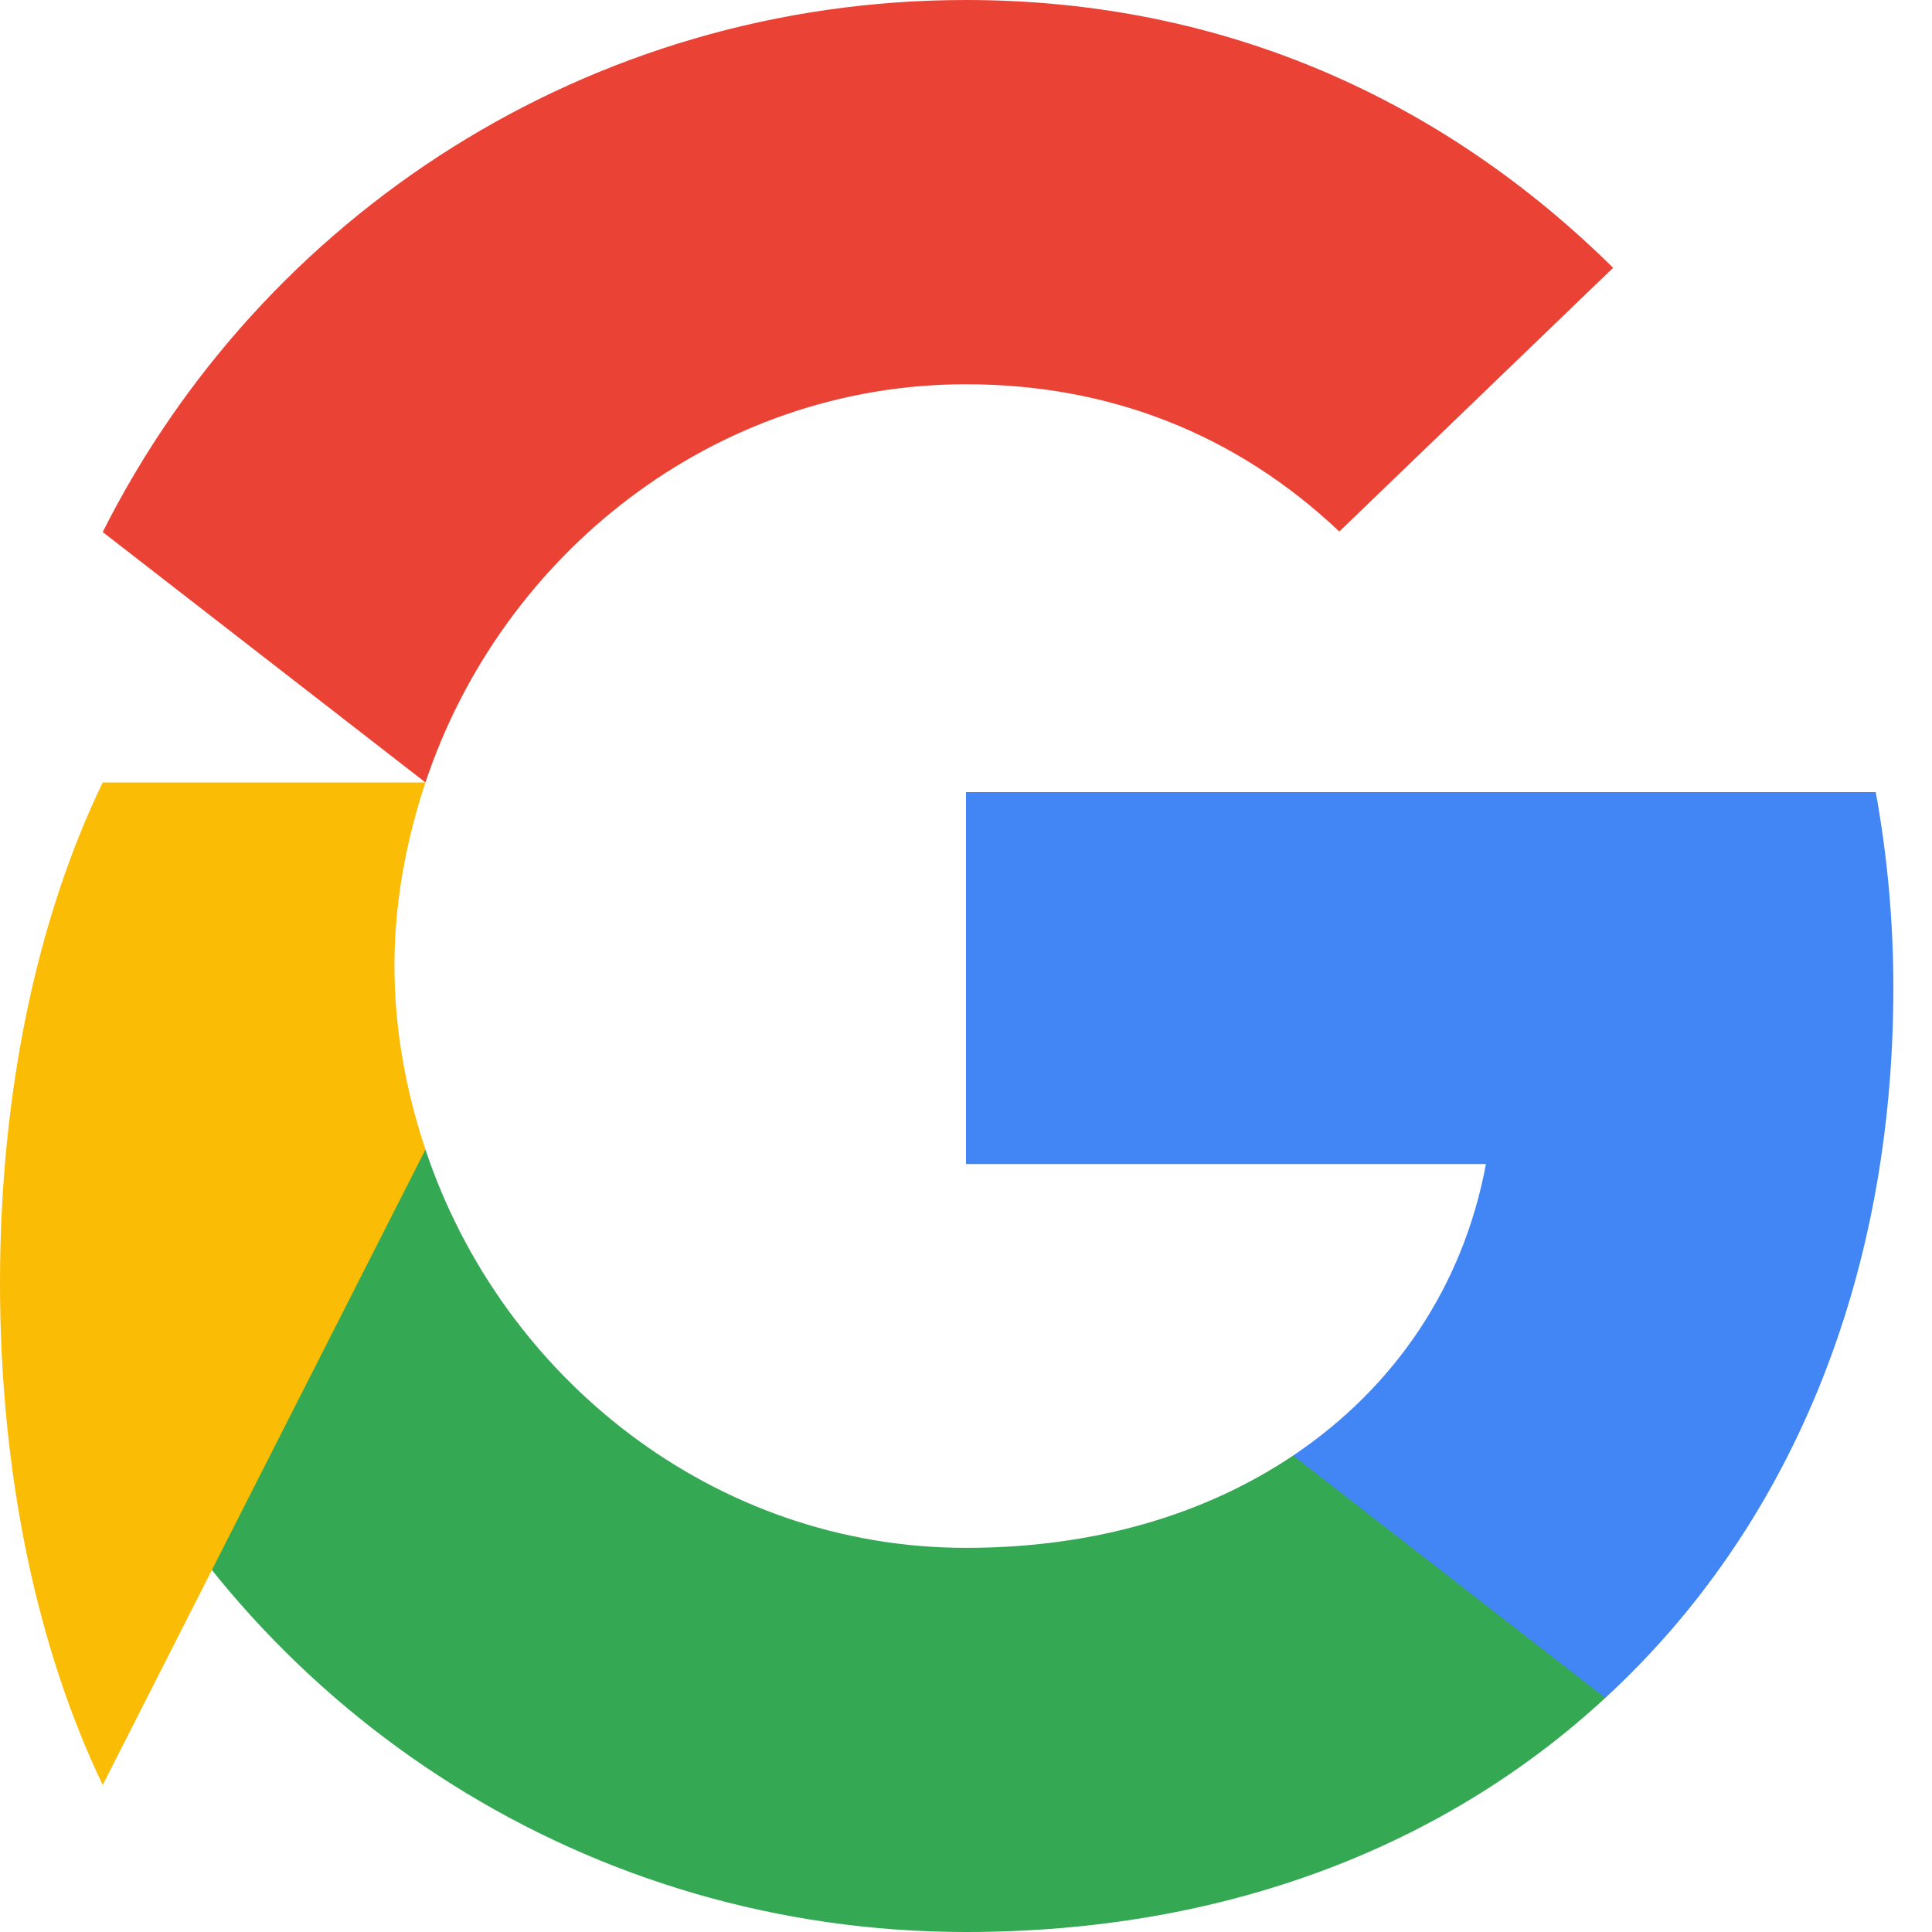
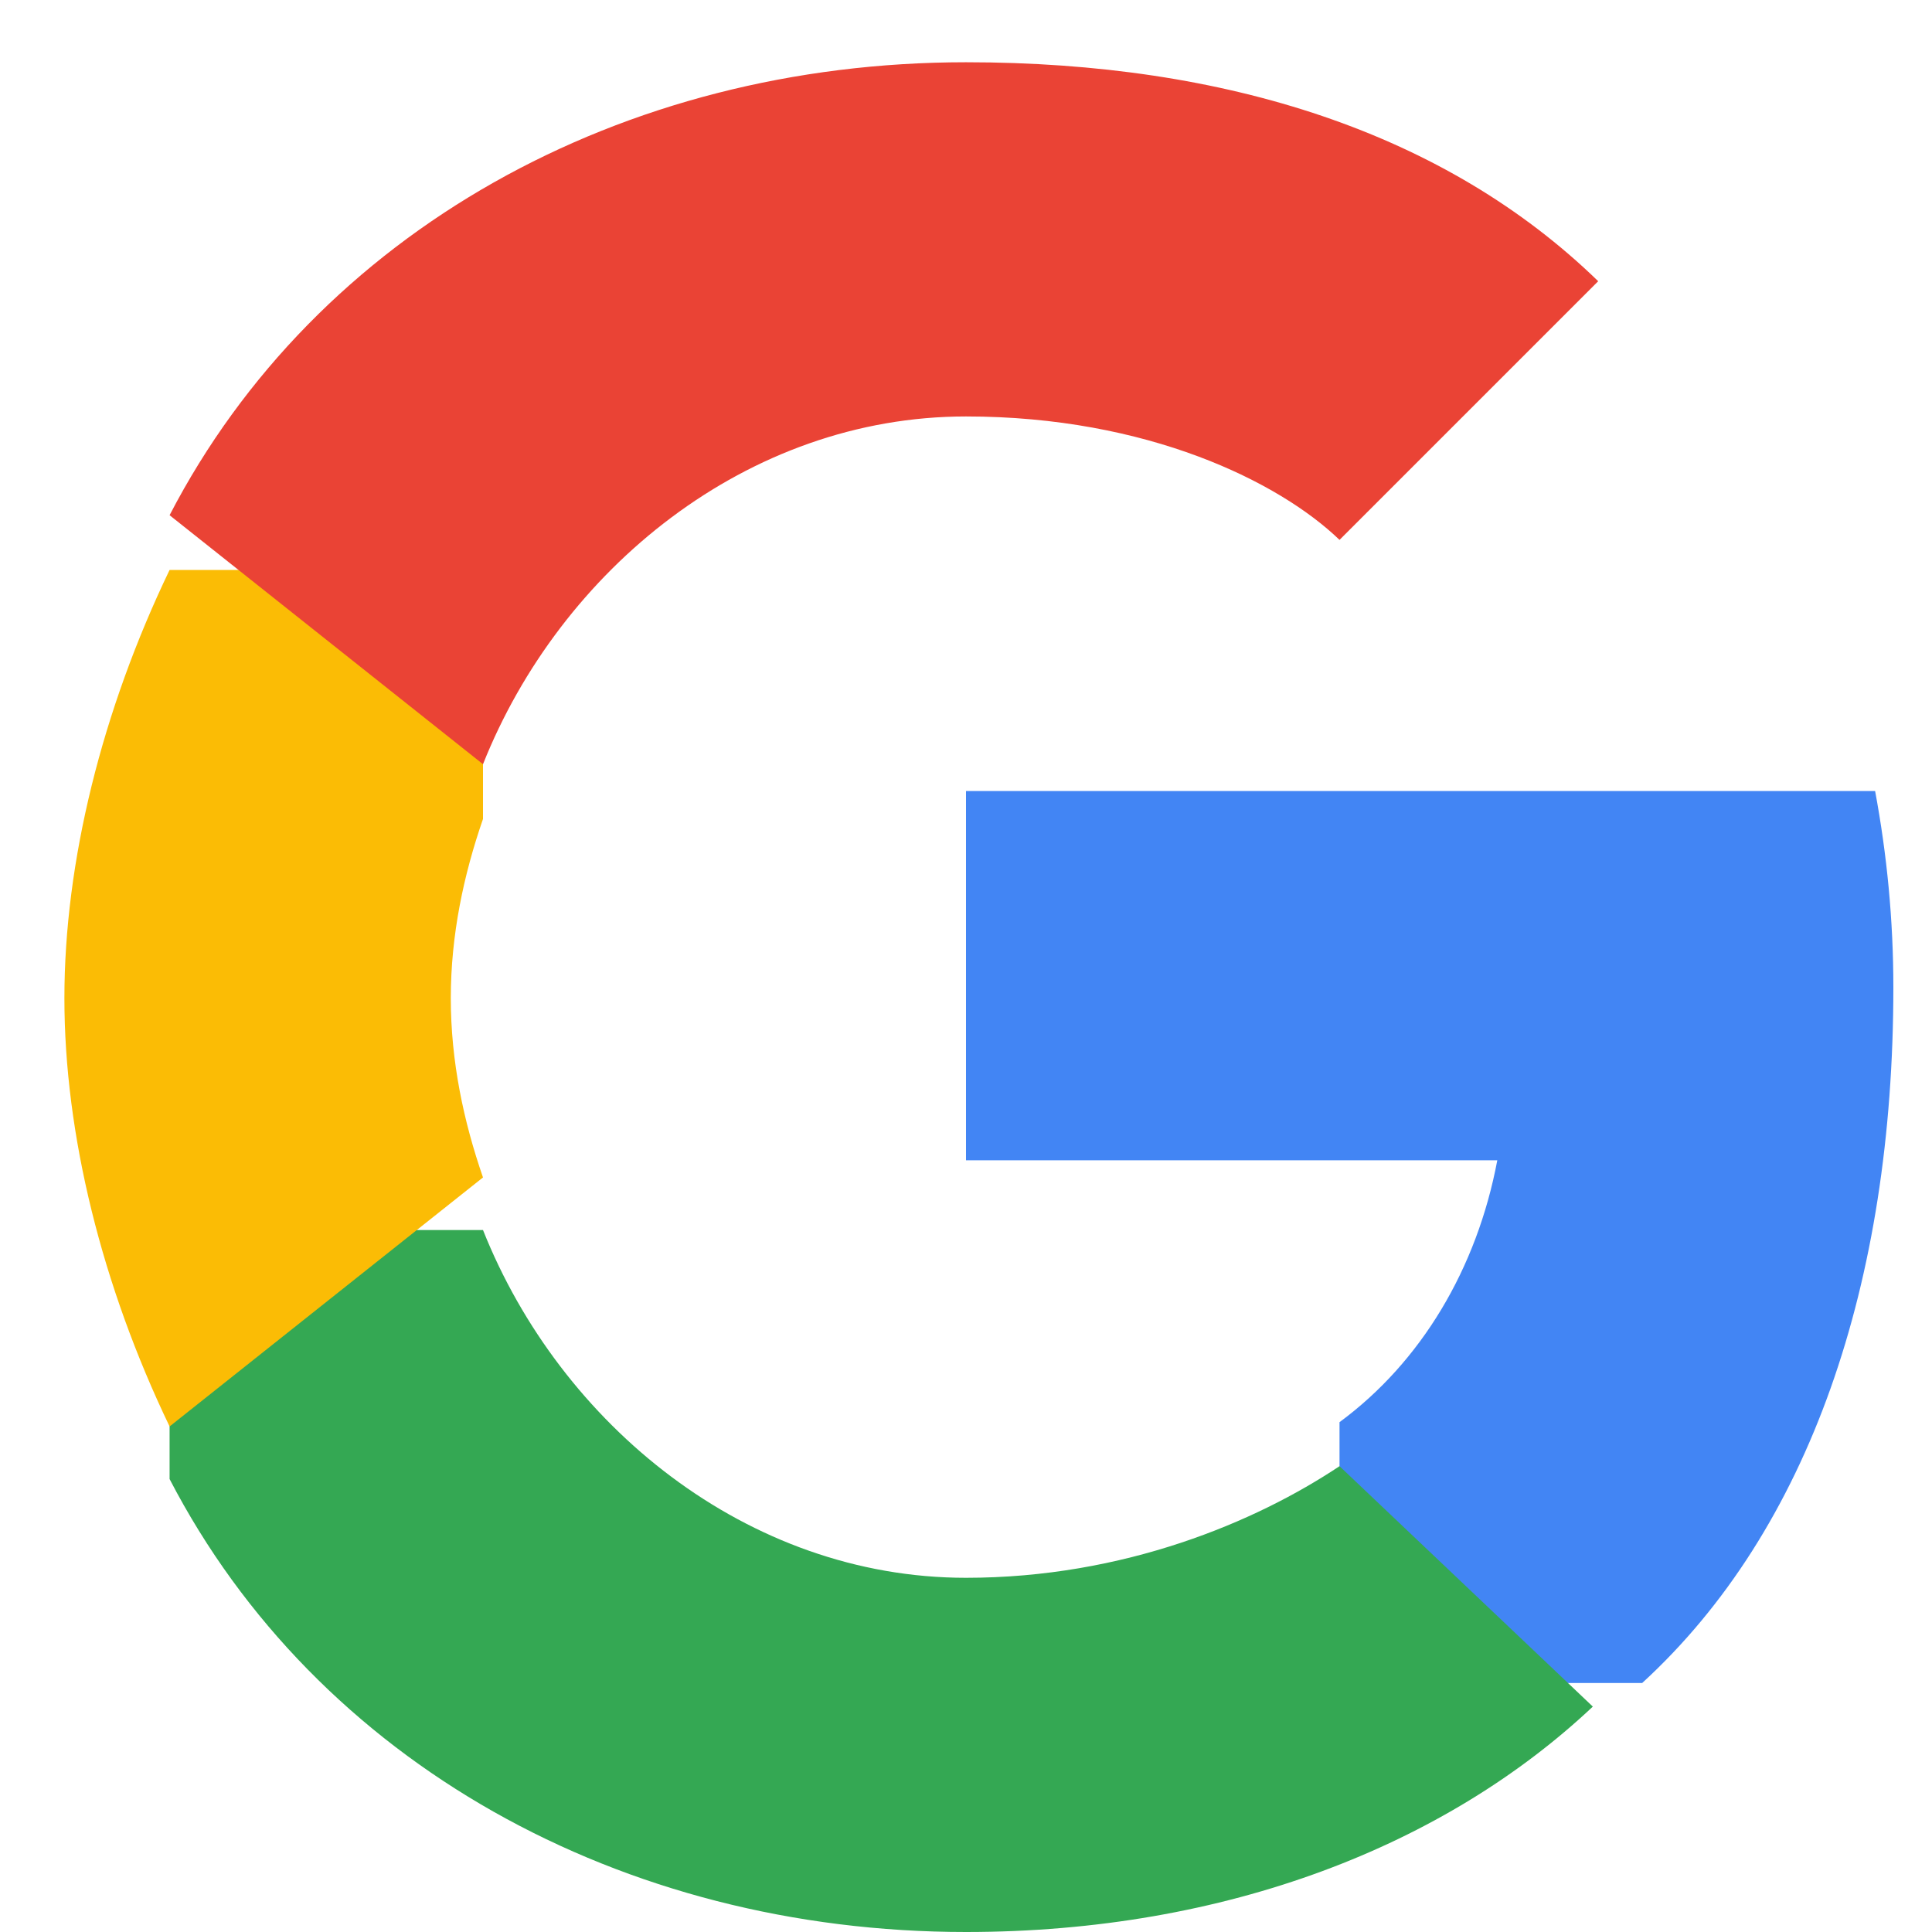
<svg xmlns="http://www.w3.org/2000/svg" width="18" height="18" viewBox="0 0 18 18" fill="none">
-   <path d="M17.64 9.205C17.64 8.568 17.582 7.964 17.476 7.38H9V10.845H13.844C13.635 11.973 13.001 12.921 12.048 13.561V15.819H14.956C16.659 14.252 17.64 11.945 17.64 9.205Z" fill="#4285F4" />
-   <path d="M9 18C11.43 18 13.467 17.195 14.956 15.819L12.048 13.561C11.242 14.102 10.212 14.421 9 14.421C6.656 14.421 4.672 12.836 3.964 10.71H0.957V13.043C2.438 15.989 5.482 18 9 18Z" fill="#34A853" />
-   <path d="M3.964 10.71C3.784 10.171 3.675 9.591 3.675 9C3.675 8.409 3.784 7.83 3.964 7.29H0.957C0.348 8.55 0 10.171 0 11.954C0 13.739 0.348 15.359 0.957 16.63L3.964 10.71Z" fill="#FBBC05" />
-   <path d="M9 3.58C10.321 3.58 11.508 4.034 12.478 4.952L15.029 2.495C13.463 0.948 11.426 0 9 0C5.482 0 2.438 2.011 0.957 4.957L3.964 7.29C4.672 5.164 6.656 3.58 9 3.58Z" fill="#EA4335" />
+   <path d="M17.64 9.2C17.64 8.57 17.58 7.96 17.47 7.37H9V10.81H13.95C13.76 11.82 13.24 12.69 12.48 13.25V15.68H15.3C16.86 14.25 17.64 11.95 17.64 9.2Z" fill="#4285F4" />
+   <path d="M9 18C11.43 18 13.47 17.19 14.84 15.9L12.48 13.66C11.7 14.18 10.47 14.7 9 14.7C6.96 14.7 5.22 13.27 4.5 11.46H1.58V13.78C2.95 16.42 5.79 18 9 18Z" fill="#34A853" />
+   <path d="M4.5 10.97C4.32 10.45 4.2 9.89 4.2 9.3C4.2 8.71 4.32 8.15 4.5 7.63V5.31H1.58C0.95 6.62 0.6 8.03 0.6 9.3C0.6 10.57 0.95 11.98 1.58 13.29L4.5 10.97Z" fill="#FBBC05" />
+   <path d="M9 3.88C10.69 3.88 11.92 4.49 12.48 5.03L14.89 2.62C13.47 1.24 11.43 0.58 9 0.58C5.79 0.58 2.95 2.16 1.58 4.8L4.5 7.12C5.22 5.31 6.96 3.88 9 3.88Z" fill="#EA4335" />
</svg>
